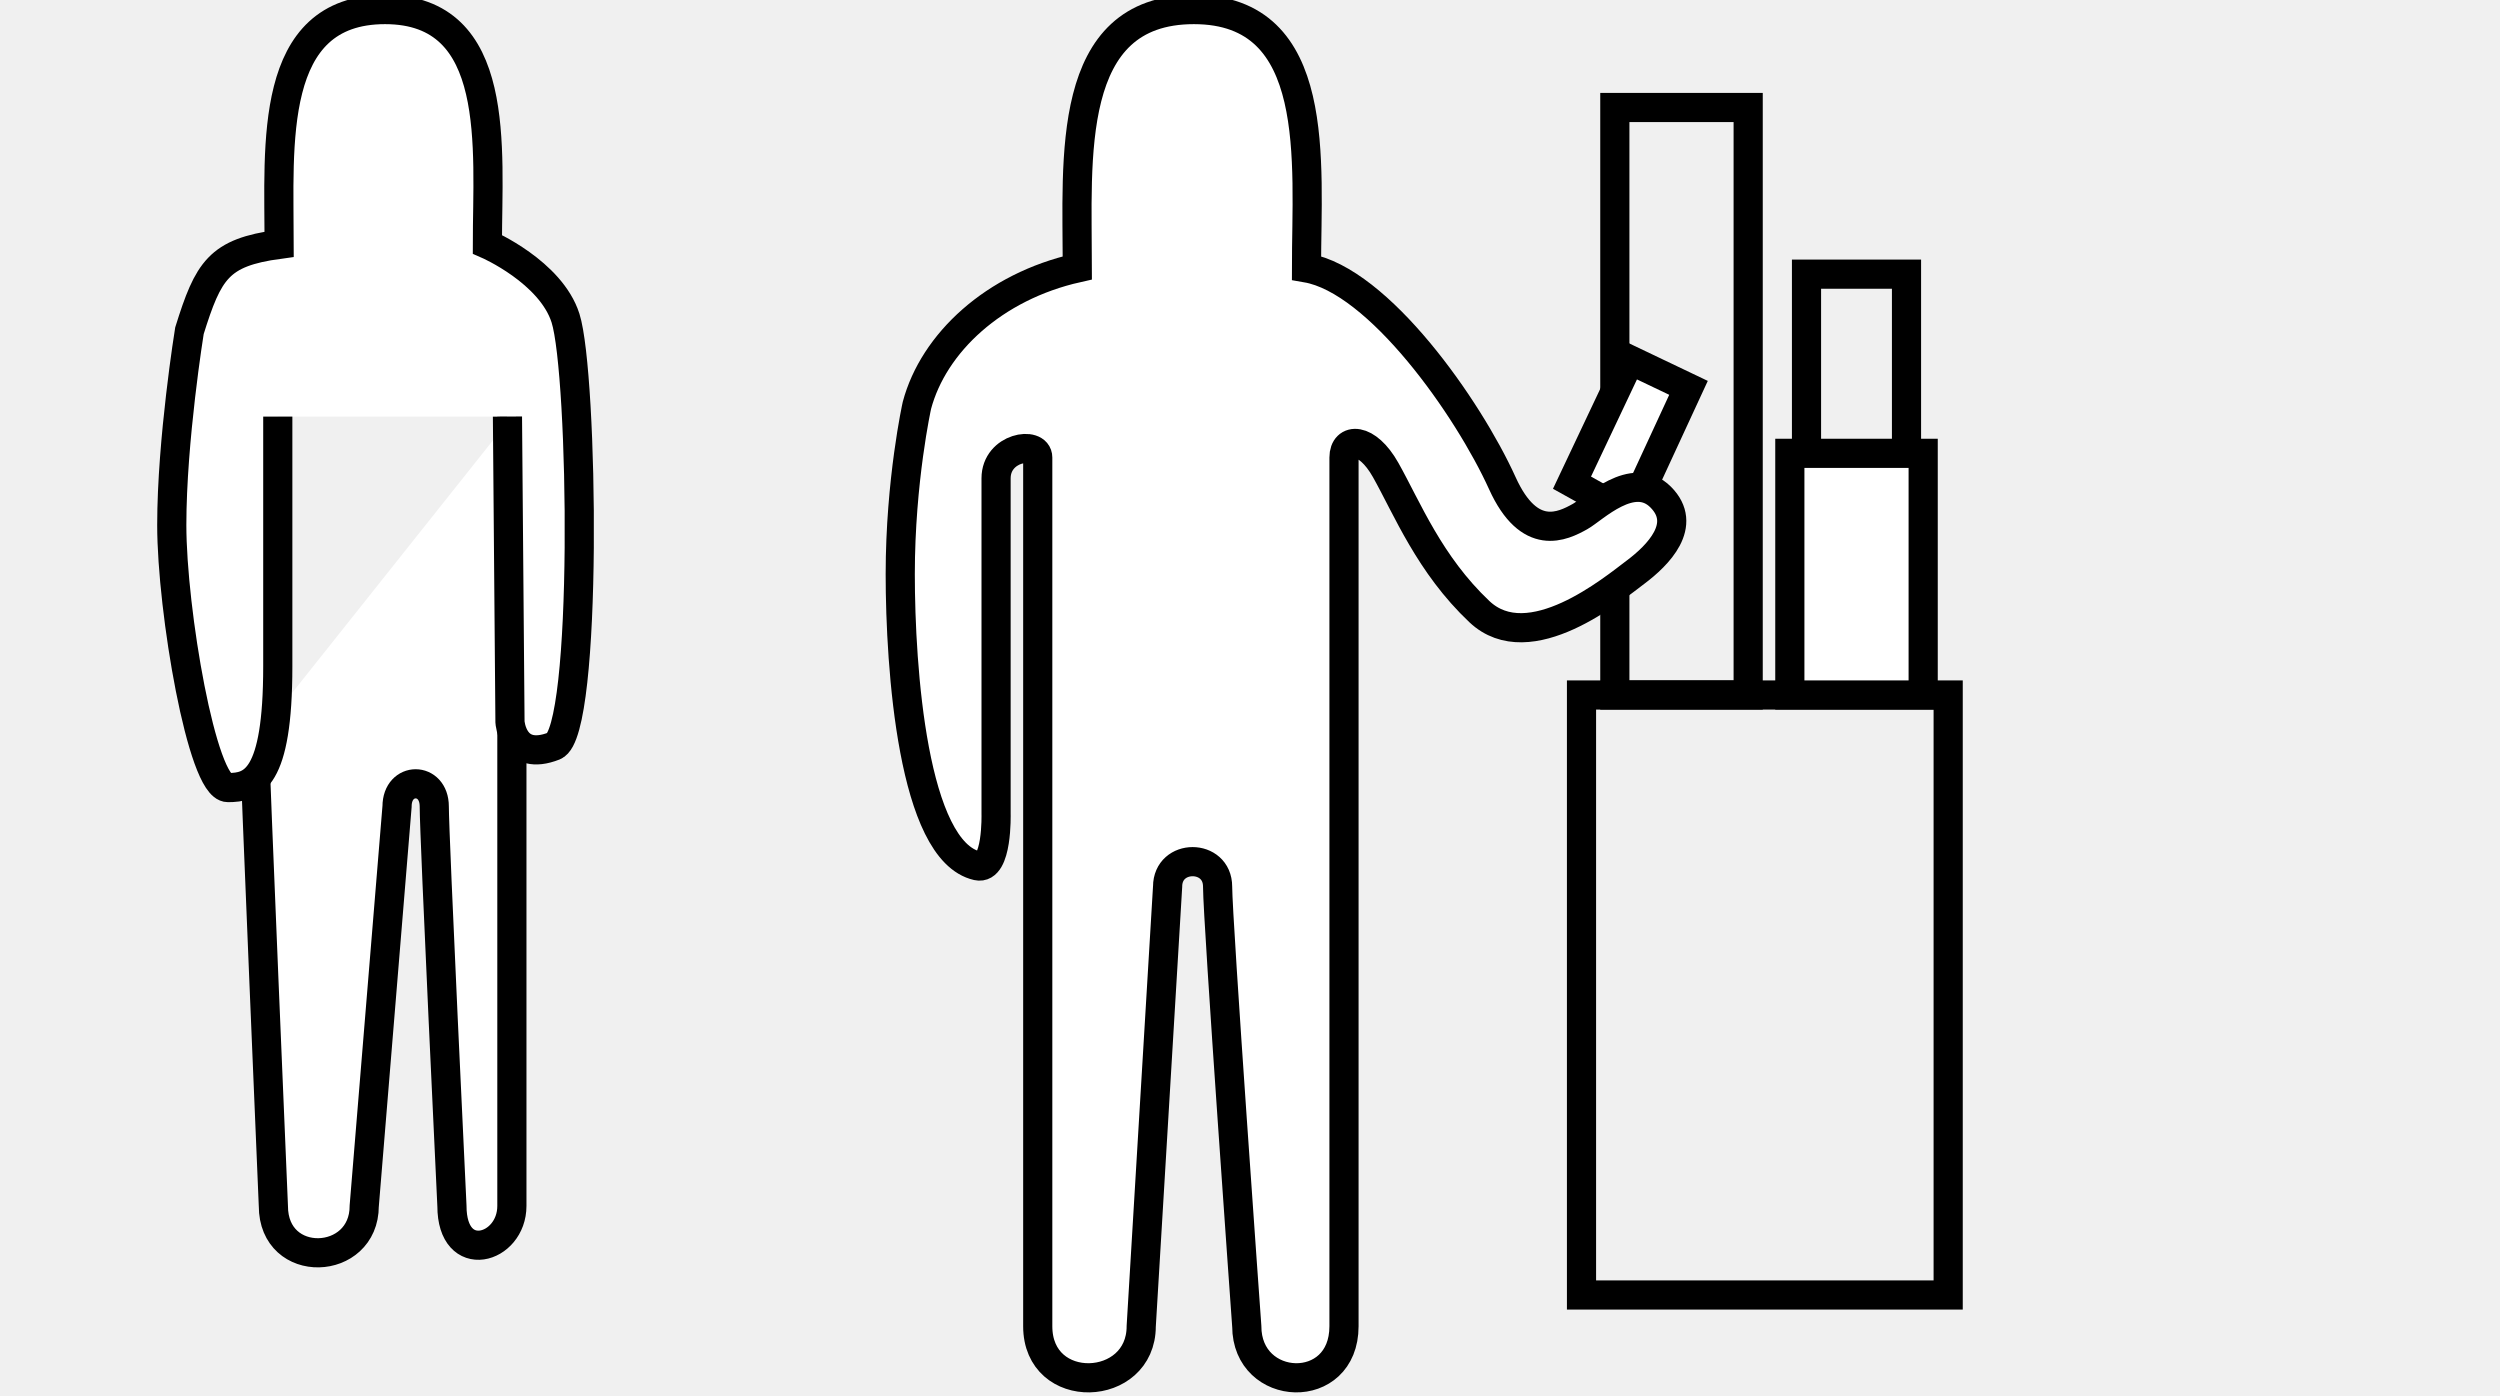
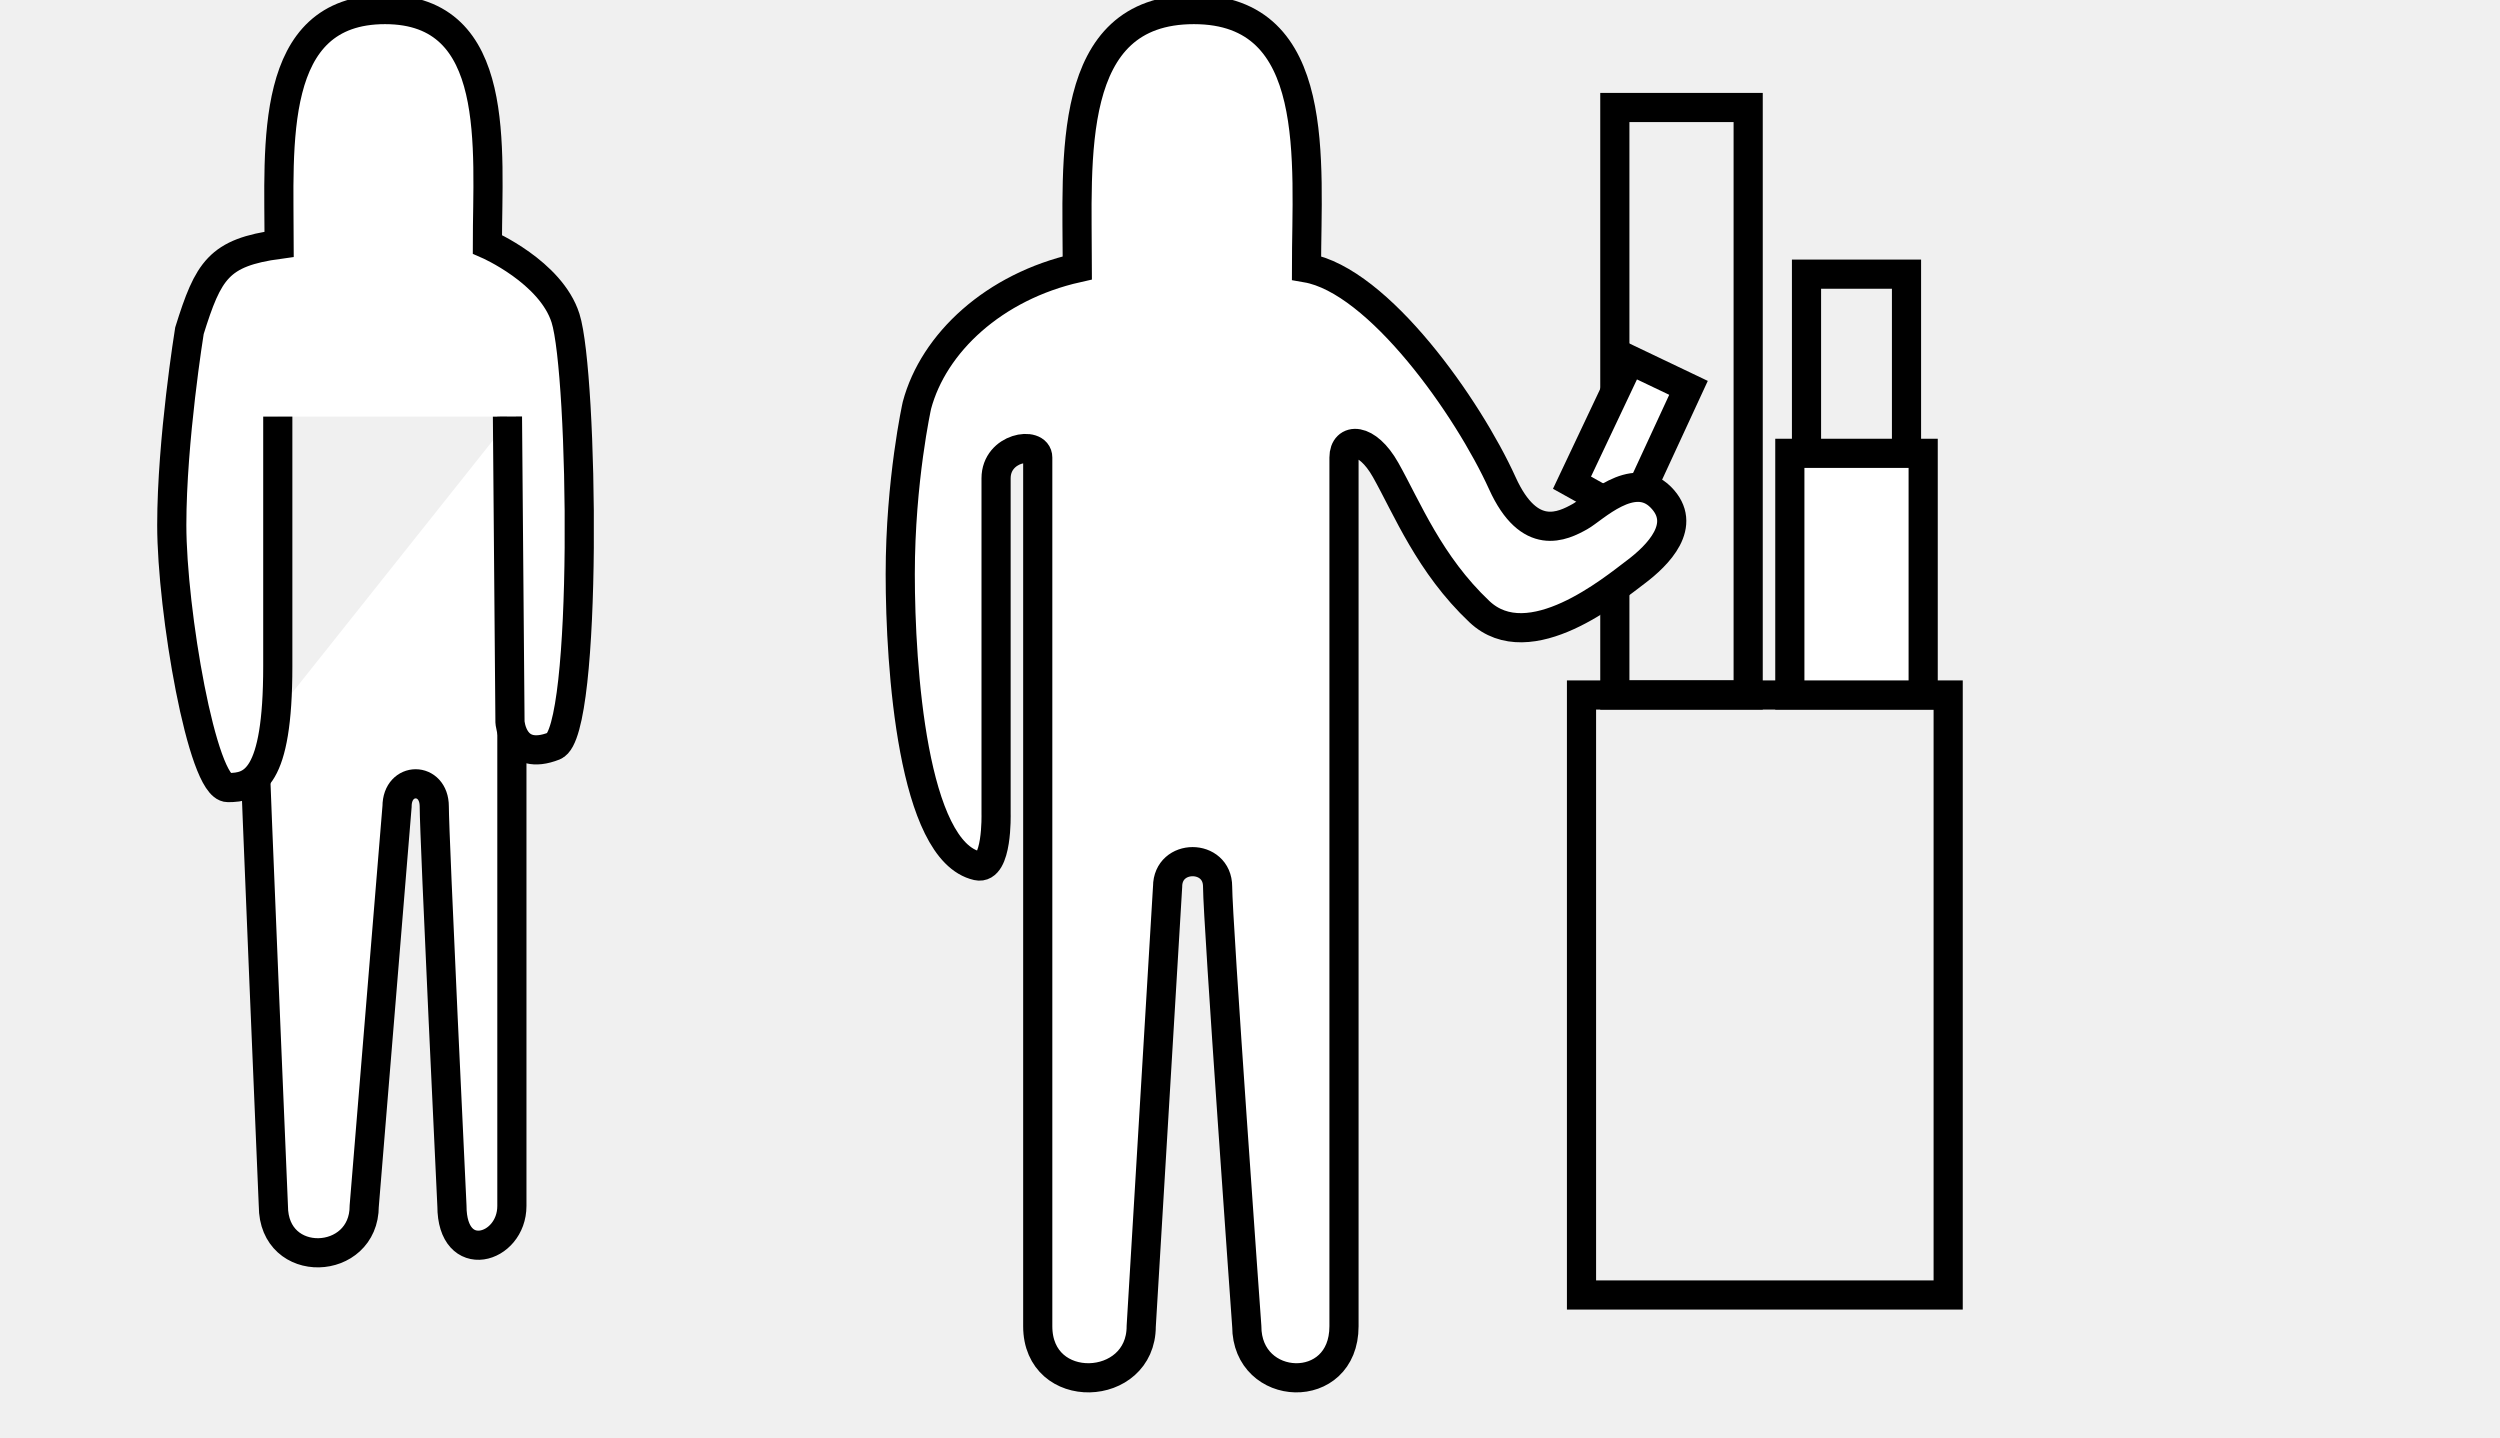
- <svg xmlns="http://www.w3.org/2000/svg" xmlns:xlink="http://www.w3.org/1999/xlink" version="1.1" x="0px" y="0px" viewBox="0 0 600 335" xml:space="preserve">
+ <svg xmlns="http://www.w3.org/2000/svg" xmlns:xlink="http://www.w3.org/1999/xlink" version="1.1" x="0px" y="0px" viewBox="0 0 600 345" xml:space="preserve">
  <animate id="sesemeblur" attributeName="stdDeviation" from="0" to="4" begin="big.end + 1.2s" dur="0.5s" fill="freeze" xlink:href="#monumentblur" />
  <filter id="blurrySeseme">
    <feGaussianBlur id="monumentblur" stdDeviation="0, 0" />
  </filter>
  <g id="social" pointer-events="all" transform="translate(-1400, -345)">
-     <animateTransform attributeName="transform" type="translate" from="0,0" to="-130, 0" additive="sum" fill="freeze" begin="big.end + 1s" dur="0.7s" />
+     <animateTransform attributeName="transform" type="translate" from="0,0" to="-135, 0" additive="sum" fill="freeze" begin="big.end + 1s" dur="0.7s" />
    <g id="guy2">
      <animateTransform attributeName="transform" type="translate" from="0,0" to="115,0" additive="sum" begin="big.end + 1s" dur="0.7s" fill="freeze" />
      <path fill="#FFFFFF" stroke="#000000" stroke-width="7" stroke-miterlimit="10" d="M1522.852,444.974c0,4.392,0,189.45,0,189.45    c0,10.452-14.388,14.538-14.388,0c0,0-4.239-88.589-4.239-95.858c0-7.269-8.934-7.269-8.934,0l-7.876,95.858    c0,14.538-21.807,15.447-21.807,0c0,0-4.544-107.219-4.544-111.762" />
      <path fill="#FFFFFF" stroke="#000000" stroke-width="7" stroke-miterlimit="10" d="M1466.668,444.977c0,0,0,48.461,0,59.97    c0,27.259-6.026,29.071-11.964,29.073c-6.209,0.003-13.478-42.551-13.478-62.995s4.239-46.643,4.239-46.643    c4.544-14.536,6.996-18.779,21.531-20.751c0-23.816-2.778-56.335,25.416-56.335c28.193,0,24.56,33.357,24.56,56.335    c0,0,15.22,6.618,18.752,17.722c4.239,13.326,5.451,99.344-2.728,102.675c-9.993,3.938-10.6-5.754-10.6-5.754l-0.606-73.297" />
    </g>
    <g id="monument" filter="url(#blurrySeseme)">
      <rect x="1779.561" y="511.799" fill="none" stroke="#000000" stroke-width="7" stroke-miterlimit="10" width="88" height="144">
        <animate attributeName="stroke" from="#000000" to="#898989" begin="big.end + 1s" dur="0.7s" fill="freeze" additive="sum" />
      </rect>
      <rect x="1787.561" y="370.799" fill="none" stroke="#000000" stroke-width="7" stroke-miterlimit="10" width="32" height="141">
        <animate attributeName="stroke" from="#000000" to="#898989" begin="big.end + 1s" dur="0.7s" fill="freeze" additive="sum" />
      </rect>
      <rect x="1833.561" y="410.799" fill="none" stroke="#000000" stroke-width="7" stroke-miterlimit="10" width="24" height="99">
        <animate attributeName="stroke" from="#000000" to="#898989" begin="big.end + 1s" dur="0.7s" fill="freeze" additive="sum" />
      </rect>
      <rect x="1829.561" y="453.799" fill="#FFFFFF" stroke="#000000" stroke-width="7" stroke-miterlimit="10" width="32" height="58">
        <animate attributeName="stroke" from="#000000" to="#898989" begin="big.end + 1s" dur="0.7s" fill="freeze" additive="sum" />
      </rect>
    </g>
    <g id="guy1">
      <animateTransform attributeName="transform" type="translate" from="0,0" to="15,0" additive="sum" begin="big.end + 1s" dur="0.7s" fill="freeze" />
      <polyline id="dudesphone" fill="#FFFFFF" stroke="#000000" stroke-width="7" stroke-miterlimit="10" points="1785.904,465.649    1777.278,460.844 1791.209,431.388 1805.241,438.085 1794.894,460.466  " />
      <path id="guy_1" fill="#FFFFFF" stroke="#000000" stroke-width="7" stroke-miterlimit="10" d="M1722.559,454.796   c0,4.833,0,208.5,0,208.5c0,17-23.333,16-23.333,0c0,0-7.001-97.497-7.001-105.497s-12-8-12,0l-6.332,105.497   c0,16-24.835,17-24.835,0c0,0,0-203.5,0-208.5c0-4-10-2.48-10,5c0,0,0,57.5,0,80.5c0,0,0.377,13.602-4.5,12.5   c-15.5-3.5-18.5-47.5-18.5-70s4-40.5,4-40.5c4-15,18.5-28.5,38.5-33c0-26.212-3.059-62,27.971-62s27.029,36.712,27.029,62   c17.334,3,38.788,33.552,47.001,51.666c6.499,14.334,14.499,10.334,18.667,8c3.29-1.842,12.666-11.332,19.333-4.666   s-0.667,14-6.001,18s-25.5,20.834-37.5,9.5s-17.347-24.838-22.5-34C1728.058,449.796,1722.559,449.963,1722.559,454.796z">
		
	</path>
    </g>
    <line fill="#FFFFFF" stroke="#000000" stroke-width="7" stroke-miterlimit="10" stroke-dasharray="7" x1="1543.167" y1="378.5" x2="1543.167" y2="378.5">
      <animate attributeName="x2" from="1543.167" to="1639.167" fill="freeze" begin="indefinite" dur="0.4s" id="big" />
      <animate attributeName="x1" from="1543.167" to="1639.167" fill="freeze" begin="big.end + 0.7s" dur="0.25s" />
    </line>
  </g>
</svg>
